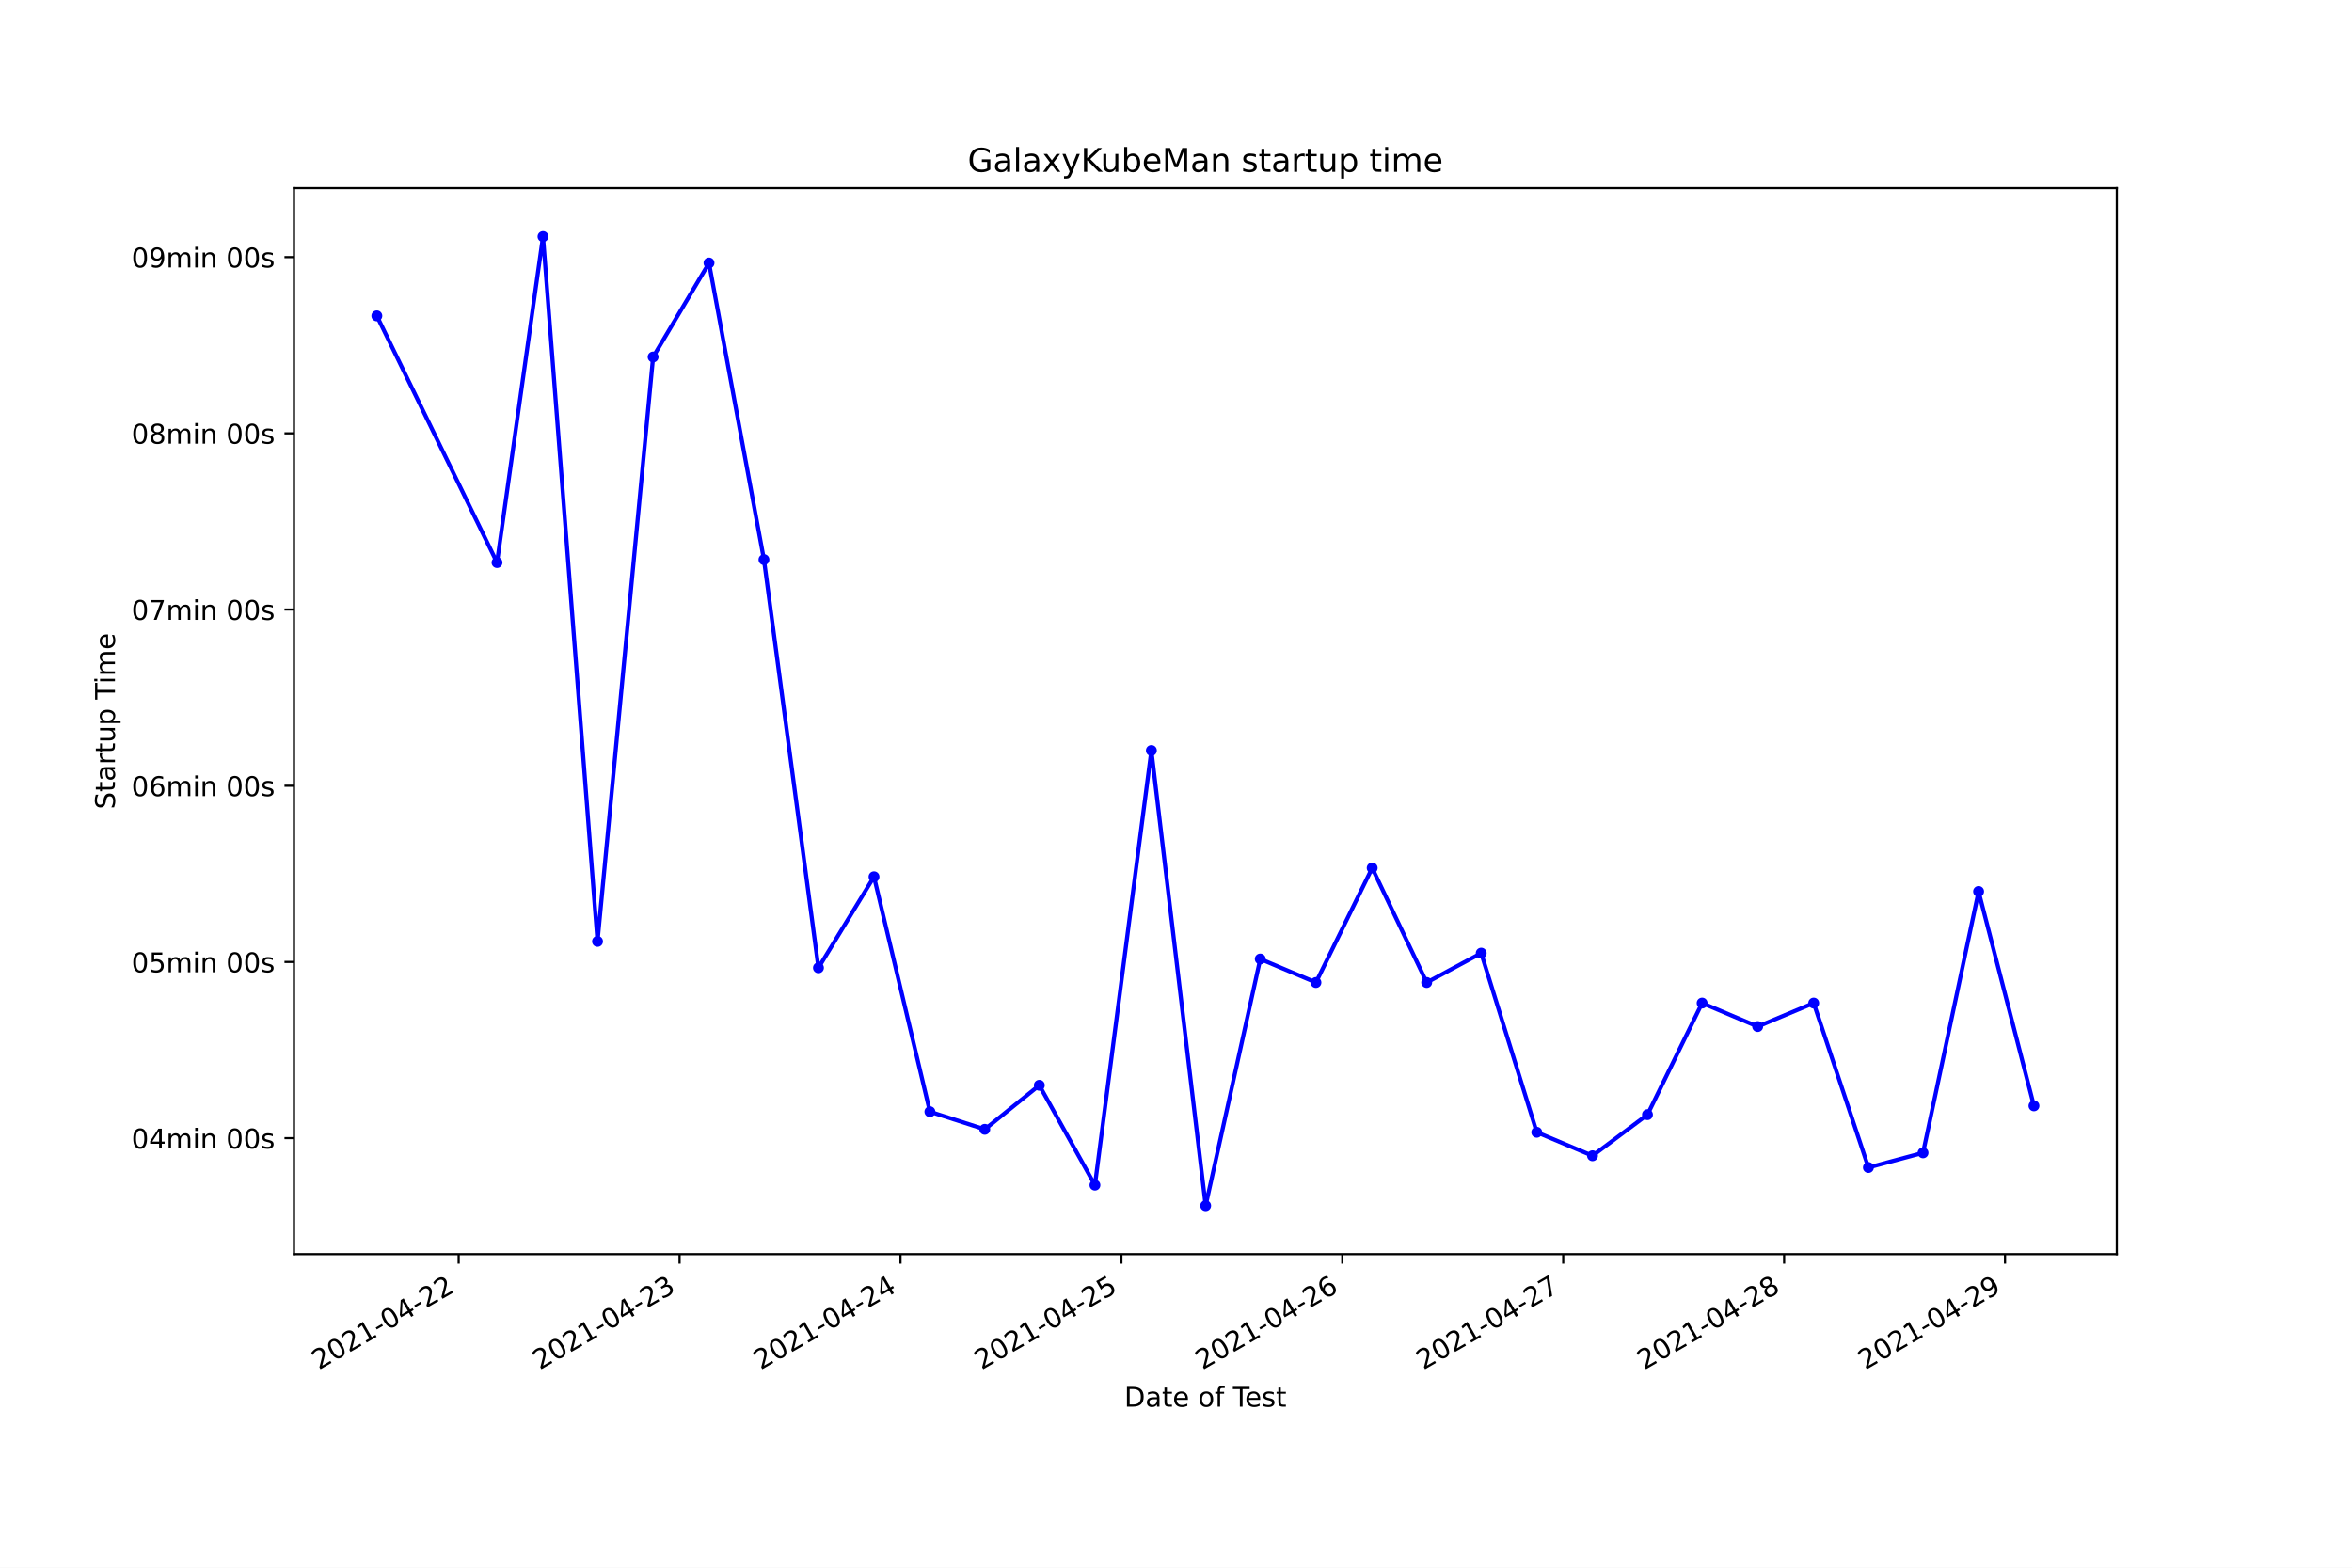
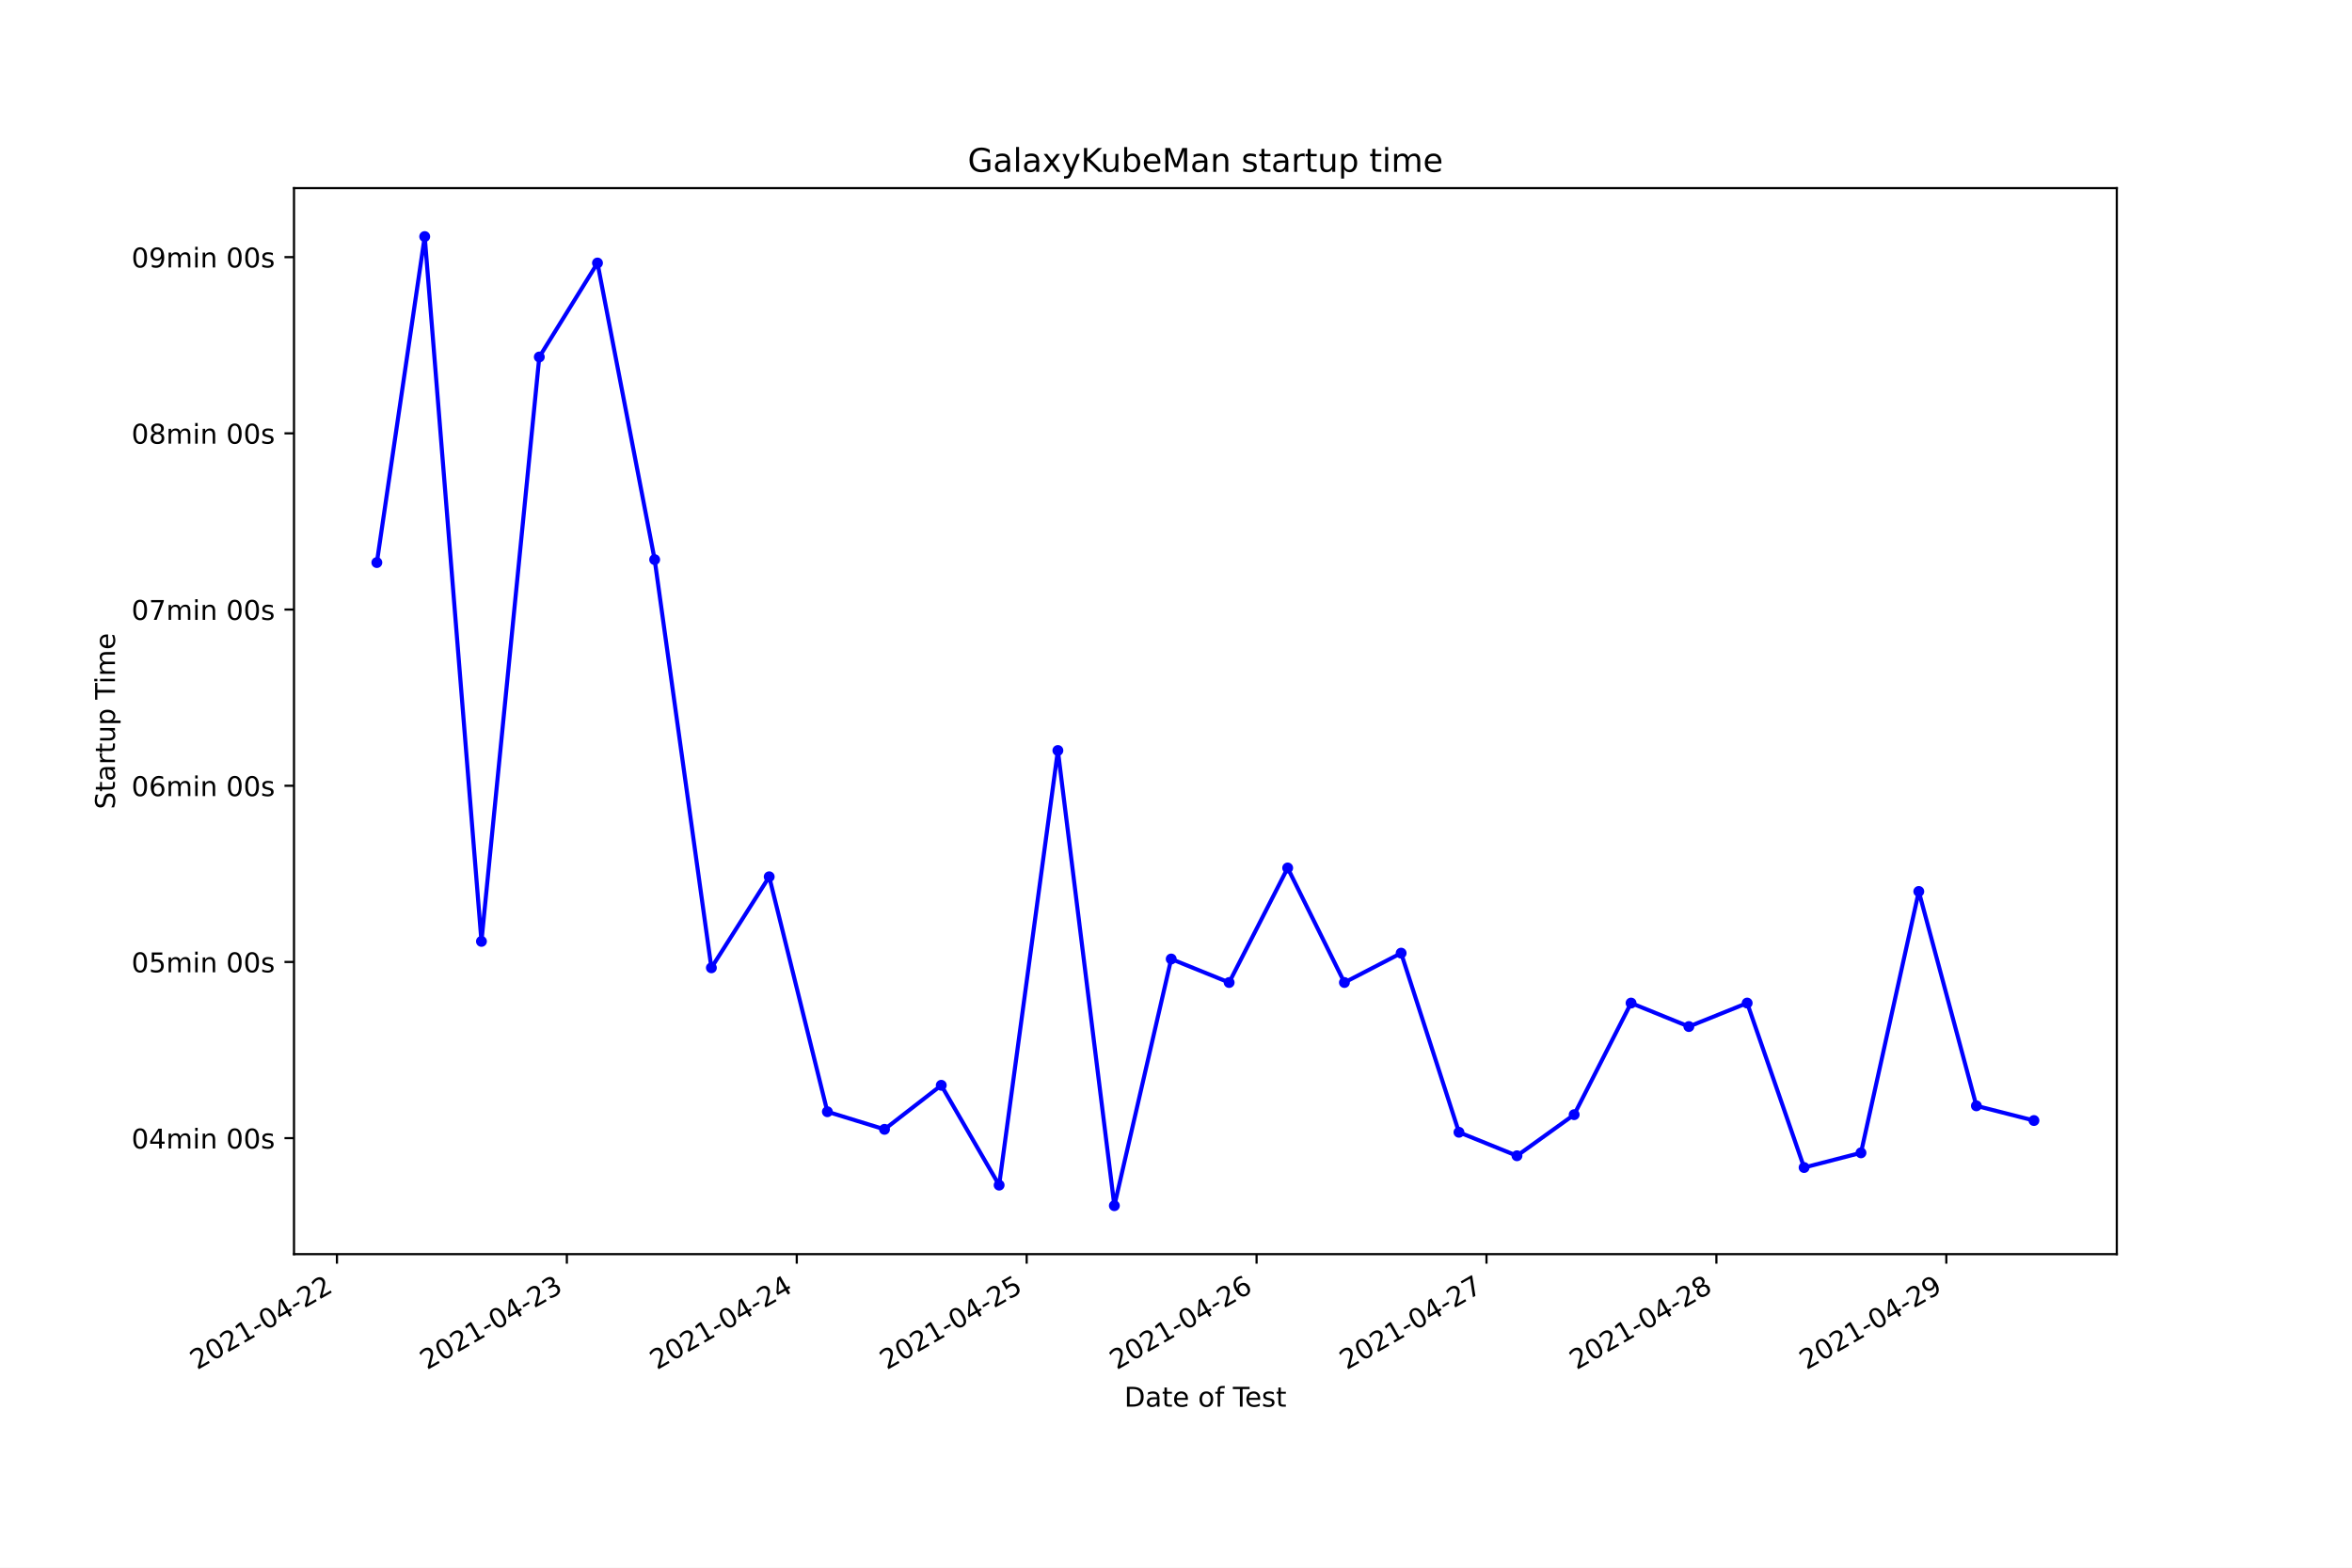
<svg xmlns="http://www.w3.org/2000/svg" xmlns:xlink="http://www.w3.org/1999/xlink" height="576pt" version="1.1" viewBox="0 0 864 576" width="864pt">
  <defs>
    <style type="text/css">*{stroke-linecap:butt;stroke-linejoin:round;}</style>
  </defs>
  <g id="figure_1">
    <g id="patch_1">
      <path d="M 0 576  L 864 576  L 864 0  L 0 0  z " style="fill:#ffffff;" />
    </g>
    <g id="axes_1">
      <g id="patch_2">
        <path d="M 108 460.8  L 777.6 460.8  L 777.6 69.12  L 108 69.12  z " style="fill:#ffffff;" />
      </g>
      <g id="matplotlib.axis_1">
        <g id="xtick_1">
          <g id="line2d_1">
            <defs>
-               <path d="M 0 0  L 0 3.5  " id="m64c1a54533" style="stroke:#000000;stroke-width:0.8;" />
+               <path d="M 0 0  L 0 3.5  " id="m3816612b6b" style="stroke:#000000;stroke-width:0.8;" />
            </defs>
            <g>
-               <use style="stroke:#000000;stroke-width:0.8;" x="168.491" xlink:href="#m64c1a54533" y="460.8" />
+               <use style="stroke:#000000;stroke-width:0.8;" x="123.776" xlink:href="#m3816612b6b" y="460.8" />
            </g>
          </g>
          <g id="text_1">
-             <g transform="translate(117.1216 503.4383)rotate(-30)scale(0.1 -0.1)">
+             <g transform="translate(72.4063 503.4383)rotate(-30)scale(0.1 -0.1)">
              <defs>
                <path d="M 1228 531  L 3431 531  L 3431 0  L 469 0  L 469 531  Q 828 903 1448 1529  Q 2069 2156 2228 2338  Q 2531 2678 2651 2914  Q 2772 3150 2772 3378  Q 2772 3750 2511 3984  Q 2250 4219 1831 4219  Q 1534 4219 1204 4116  Q 875 4013 500 3803  L 500 4441  Q 881 4594 1212 4672  Q 1544 4750 1819 4750  Q 2544 4750 2975 4387  Q 3406 4025 3406 3419  Q 3406 3131 3298 2873  Q 3191 2616 2906 2266  Q 2828 2175 2409 1742  Q 1991 1309 1228 531  z " id="DejaVuSans-32" transform="scale(0.015625)" />
                <path d="M 2034 4250  Q 1547 4250 1301 3770  Q 1056 3291 1056 2328  Q 1056 1369 1301 889  Q 1547 409 2034 409  Q 2525 409 2770 889  Q 3016 1369 3016 2328  Q 3016 3291 2770 3770  Q 2525 4250 2034 4250  z M 2034 4750  Q 2819 4750 3233 4129  Q 3647 3509 3647 2328  Q 3647 1150 3233 529  Q 2819 -91 2034 -91  Q 1250 -91 836 529  Q 422 1150 422 2328  Q 422 3509 836 4129  Q 1250 4750 2034 4750  z " id="DejaVuSans-30" transform="scale(0.015625)" />
                <path d="M 794 531  L 1825 531  L 1825 4091  L 703 3866  L 703 4441  L 1819 4666  L 2450 4666  L 2450 531  L 3481 531  L 3481 0  L 794 0  L 794 531  z " id="DejaVuSans-31" transform="scale(0.015625)" />
                <path d="M 313 2009  L 1997 2009  L 1997 1497  L 313 1497  L 313 2009  z " id="DejaVuSans-2d" transform="scale(0.015625)" />
                <path d="M 2419 4116  L 825 1625  L 2419 1625  L 2419 4116  z M 2253 4666  L 3047 4666  L 3047 1625  L 3713 1625  L 3713 1100  L 3047 1100  L 3047 0  L 2419 0  L 2419 1100  L 313 1100  L 313 1709  L 2253 4666  z " id="DejaVuSans-34" transform="scale(0.015625)" />
              </defs>
              <use xlink:href="#DejaVuSans-32" />
              <use x="63.623" xlink:href="#DejaVuSans-30" />
              <use x="127.246" xlink:href="#DejaVuSans-32" />
              <use x="190.869" xlink:href="#DejaVuSans-31" />
              <use x="254.492" xlink:href="#DejaVuSans-2d" />
              <use x="290.576" xlink:href="#DejaVuSans-30" />
              <use x="354.199" xlink:href="#DejaVuSans-34" />
              <use x="417.822" xlink:href="#DejaVuSans-2d" />
              <use x="453.906" xlink:href="#DejaVuSans-32" />
              <use x="517.529" xlink:href="#DejaVuSans-32" />
            </g>
          </g>
        </g>
        <g id="xtick_2">
          <g id="line2d_2">
            <g>
-               <use style="stroke:#000000;stroke-width:0.8;" x="249.641" xlink:href="#m64c1a54533" y="460.8" />
+               <use style="stroke:#000000;stroke-width:0.8;" x="208.232" xlink:href="#m3816612b6b" y="460.8" />
            </g>
          </g>
          <g id="text_2">
-             <g transform="translate(198.2719 503.4383)rotate(-30)scale(0.1 -0.1)">
+             <g transform="translate(156.8627 503.4383)rotate(-30)scale(0.1 -0.1)">
              <defs>
                <path d="M 2597 2516  Q 3050 2419 3304 2112  Q 3559 1806 3559 1356  Q 3559 666 3084 287  Q 2609 -91 1734 -91  Q 1441 -91 1130 -33  Q 819 25 488 141  L 488 750  Q 750 597 1062 519  Q 1375 441 1716 441  Q 2309 441 2620 675  Q 2931 909 2931 1356  Q 2931 1769 2642 2001  Q 2353 2234 1838 2234  L 1294 2234  L 1294 2753  L 1863 2753  Q 2328 2753 2575 2939  Q 2822 3125 2822 3475  Q 2822 3834 2567 4026  Q 2313 4219 1838 4219  Q 1578 4219 1281 4162  Q 984 4106 628 3988  L 628 4550  Q 988 4650 1302 4700  Q 1616 4750 1894 4750  Q 2613 4750 3031 4423  Q 3450 4097 3450 3541  Q 3450 3153 3228 2886  Q 3006 2619 2597 2516  z " id="DejaVuSans-33" transform="scale(0.015625)" />
              </defs>
              <use xlink:href="#DejaVuSans-32" />
              <use x="63.623" xlink:href="#DejaVuSans-30" />
              <use x="127.246" xlink:href="#DejaVuSans-32" />
              <use x="190.869" xlink:href="#DejaVuSans-31" />
              <use x="254.492" xlink:href="#DejaVuSans-2d" />
              <use x="290.576" xlink:href="#DejaVuSans-30" />
              <use x="354.199" xlink:href="#DejaVuSans-34" />
              <use x="417.822" xlink:href="#DejaVuSans-2d" />
              <use x="453.906" xlink:href="#DejaVuSans-32" />
              <use x="517.529" xlink:href="#DejaVuSans-33" />
            </g>
          </g>
        </g>
        <g id="xtick_3">
          <g id="line2d_3">
            <g>
-               <use style="stroke:#000000;stroke-width:0.8;" x="330.792" xlink:href="#m64c1a54533" y="460.8" />
+               <use style="stroke:#000000;stroke-width:0.8;" x="292.689" xlink:href="#m3816612b6b" y="460.8" />
            </g>
          </g>
          <g id="text_3">
-             <g transform="translate(279.4221 503.4383)rotate(-30)scale(0.1 -0.1)">
+             <g transform="translate(241.3191 503.4383)rotate(-30)scale(0.1 -0.1)">
              <use xlink:href="#DejaVuSans-32" />
              <use x="63.623" xlink:href="#DejaVuSans-30" />
              <use x="127.246" xlink:href="#DejaVuSans-32" />
              <use x="190.869" xlink:href="#DejaVuSans-31" />
              <use x="254.492" xlink:href="#DejaVuSans-2d" />
              <use x="290.576" xlink:href="#DejaVuSans-30" />
              <use x="354.199" xlink:href="#DejaVuSans-34" />
              <use x="417.822" xlink:href="#DejaVuSans-2d" />
              <use x="453.906" xlink:href="#DejaVuSans-32" />
              <use x="517.529" xlink:href="#DejaVuSans-34" />
            </g>
          </g>
        </g>
        <g id="xtick_4">
          <g id="line2d_4">
            <g>
-               <use style="stroke:#000000;stroke-width:0.8;" x="411.942" xlink:href="#m64c1a54533" y="460.8" />
+               <use style="stroke:#000000;stroke-width:0.8;" x="377.145" xlink:href="#m3816612b6b" y="460.8" />
            </g>
          </g>
          <g id="text_4">
-             <g transform="translate(360.5723 503.4383)rotate(-30)scale(0.1 -0.1)">
+             <g transform="translate(325.7755 503.4383)rotate(-30)scale(0.1 -0.1)">
              <defs>
                <path d="M 691 4666  L 3169 4666  L 3169 4134  L 1269 4134  L 1269 2991  Q 1406 3038 1543 3061  Q 1681 3084 1819 3084  Q 2600 3084 3056 2656  Q 3513 2228 3513 1497  Q 3513 744 3044 326  Q 2575 -91 1722 -91  Q 1428 -91 1123 -41  Q 819 9 494 109  L 494 744  Q 775 591 1075 516  Q 1375 441 1709 441  Q 2250 441 2565 725  Q 2881 1009 2881 1497  Q 2881 1984 2565 2268  Q 2250 2553 1709 2553  Q 1456 2553 1204 2497  Q 953 2441 691 2322  L 691 4666  z " id="DejaVuSans-35" transform="scale(0.015625)" />
              </defs>
              <use xlink:href="#DejaVuSans-32" />
              <use x="63.623" xlink:href="#DejaVuSans-30" />
              <use x="127.246" xlink:href="#DejaVuSans-32" />
              <use x="190.869" xlink:href="#DejaVuSans-31" />
              <use x="254.492" xlink:href="#DejaVuSans-2d" />
              <use x="290.576" xlink:href="#DejaVuSans-30" />
              <use x="354.199" xlink:href="#DejaVuSans-34" />
              <use x="417.822" xlink:href="#DejaVuSans-2d" />
              <use x="453.906" xlink:href="#DejaVuSans-32" />
              <use x="517.529" xlink:href="#DejaVuSans-35" />
            </g>
          </g>
        </g>
        <g id="xtick_5">
          <g id="line2d_5">
            <g>
-               <use style="stroke:#000000;stroke-width:0.8;" x="493.092" xlink:href="#m64c1a54533" y="460.8" />
+               <use style="stroke:#000000;stroke-width:0.8;" x="461.601" xlink:href="#m3816612b6b" y="460.8" />
            </g>
          </g>
          <g id="text_5">
-             <g transform="translate(441.7226 503.4383)rotate(-30)scale(0.1 -0.1)">
+             <g transform="translate(410.2319 503.4383)rotate(-30)scale(0.1 -0.1)">
              <defs>
                <path d="M 2113 2584  Q 1688 2584 1439 2293  Q 1191 2003 1191 1497  Q 1191 994 1439 701  Q 1688 409 2113 409  Q 2538 409 2786 701  Q 3034 994 3034 1497  Q 3034 2003 2786 2293  Q 2538 2584 2113 2584  z M 3366 4563  L 3366 3988  Q 3128 4100 2886 4159  Q 2644 4219 2406 4219  Q 1781 4219 1451 3797  Q 1122 3375 1075 2522  Q 1259 2794 1537 2939  Q 1816 3084 2150 3084  Q 2853 3084 3261 2657  Q 3669 2231 3669 1497  Q 3669 778 3244 343  Q 2819 -91 2113 -91  Q 1303 -91 875 529  Q 447 1150 447 2328  Q 447 3434 972 4092  Q 1497 4750 2381 4750  Q 2619 4750 2861 4703  Q 3103 4656 3366 4563  z " id="DejaVuSans-36" transform="scale(0.015625)" />
              </defs>
              <use xlink:href="#DejaVuSans-32" />
              <use x="63.623" xlink:href="#DejaVuSans-30" />
              <use x="127.246" xlink:href="#DejaVuSans-32" />
              <use x="190.869" xlink:href="#DejaVuSans-31" />
              <use x="254.492" xlink:href="#DejaVuSans-2d" />
              <use x="290.576" xlink:href="#DejaVuSans-30" />
              <use x="354.199" xlink:href="#DejaVuSans-34" />
              <use x="417.822" xlink:href="#DejaVuSans-2d" />
              <use x="453.906" xlink:href="#DejaVuSans-32" />
              <use x="517.529" xlink:href="#DejaVuSans-36" />
            </g>
          </g>
        </g>
        <g id="xtick_6">
          <g id="line2d_6">
            <g>
-               <use style="stroke:#000000;stroke-width:0.8;" x="574.242" xlink:href="#m64c1a54533" y="460.8" />
+               <use style="stroke:#000000;stroke-width:0.8;" x="546.058" xlink:href="#m3816612b6b" y="460.8" />
            </g>
          </g>
          <g id="text_6">
-             <g transform="translate(522.8728 503.4383)rotate(-30)scale(0.1 -0.1)">
+             <g transform="translate(494.6883 503.4383)rotate(-30)scale(0.1 -0.1)">
              <defs>
                <path d="M 525 4666  L 3525 4666  L 3525 4397  L 1831 0  L 1172 0  L 2766 4134  L 525 4134  L 525 4666  z " id="DejaVuSans-37" transform="scale(0.015625)" />
              </defs>
              <use xlink:href="#DejaVuSans-32" />
              <use x="63.623" xlink:href="#DejaVuSans-30" />
              <use x="127.246" xlink:href="#DejaVuSans-32" />
              <use x="190.869" xlink:href="#DejaVuSans-31" />
              <use x="254.492" xlink:href="#DejaVuSans-2d" />
              <use x="290.576" xlink:href="#DejaVuSans-30" />
              <use x="354.199" xlink:href="#DejaVuSans-34" />
              <use x="417.822" xlink:href="#DejaVuSans-2d" />
              <use x="453.906" xlink:href="#DejaVuSans-32" />
              <use x="517.529" xlink:href="#DejaVuSans-37" />
            </g>
          </g>
        </g>
        <g id="xtick_7">
          <g id="line2d_7">
            <g>
-               <use style="stroke:#000000;stroke-width:0.8;" x="655.392" xlink:href="#m64c1a54533" y="460.8" />
+               <use style="stroke:#000000;stroke-width:0.8;" x="630.514" xlink:href="#m3816612b6b" y="460.8" />
            </g>
          </g>
          <g id="text_7">
-             <g transform="translate(604.023 503.4383)rotate(-30)scale(0.1 -0.1)">
+             <g transform="translate(579.1447 503.4383)rotate(-30)scale(0.1 -0.1)">
              <defs>
                <path d="M 2034 2216  Q 1584 2216 1326 1975  Q 1069 1734 1069 1313  Q 1069 891 1326 650  Q 1584 409 2034 409  Q 2484 409 2743 651  Q 3003 894 3003 1313  Q 3003 1734 2745 1975  Q 2488 2216 2034 2216  z M 1403 2484  Q 997 2584 770 2862  Q 544 3141 544 3541  Q 544 4100 942 4425  Q 1341 4750 2034 4750  Q 2731 4750 3128 4425  Q 3525 4100 3525 3541  Q 3525 3141 3298 2862  Q 3072 2584 2669 2484  Q 3125 2378 3379 2068  Q 3634 1759 3634 1313  Q 3634 634 3220 271  Q 2806 -91 2034 -91  Q 1263 -91 848 271  Q 434 634 434 1313  Q 434 1759 690 2068  Q 947 2378 1403 2484  z M 1172 3481  Q 1172 3119 1398 2916  Q 1625 2713 2034 2713  Q 2441 2713 2670 2916  Q 2900 3119 2900 3481  Q 2900 3844 2670 4047  Q 2441 4250 2034 4250  Q 1625 4250 1398 4047  Q 1172 3844 1172 3481  z " id="DejaVuSans-38" transform="scale(0.015625)" />
              </defs>
              <use xlink:href="#DejaVuSans-32" />
              <use x="63.623" xlink:href="#DejaVuSans-30" />
              <use x="127.246" xlink:href="#DejaVuSans-32" />
              <use x="190.869" xlink:href="#DejaVuSans-31" />
              <use x="254.492" xlink:href="#DejaVuSans-2d" />
              <use x="290.576" xlink:href="#DejaVuSans-30" />
              <use x="354.199" xlink:href="#DejaVuSans-34" />
              <use x="417.822" xlink:href="#DejaVuSans-2d" />
              <use x="453.906" xlink:href="#DejaVuSans-32" />
              <use x="517.529" xlink:href="#DejaVuSans-38" />
            </g>
          </g>
        </g>
        <g id="xtick_8">
          <g id="line2d_8">
            <g>
-               <use style="stroke:#000000;stroke-width:0.8;" x="736.543" xlink:href="#m64c1a54533" y="460.8" />
+               <use style="stroke:#000000;stroke-width:0.8;" x="714.971" xlink:href="#m3816612b6b" y="460.8" />
            </g>
          </g>
          <g id="text_8">
-             <g transform="translate(685.1733 503.4383)rotate(-30)scale(0.1 -0.1)">
+             <g transform="translate(663.601 503.4383)rotate(-30)scale(0.1 -0.1)">
              <defs>
                <path d="M 703 97  L 703 672  Q 941 559 1184 500  Q 1428 441 1663 441  Q 2288 441 2617 861  Q 2947 1281 2994 2138  Q 2813 1869 2534 1725  Q 2256 1581 1919 1581  Q 1219 1581 811 2004  Q 403 2428 403 3163  Q 403 3881 828 4315  Q 1253 4750 1959 4750  Q 2769 4750 3195 4129  Q 3622 3509 3622 2328  Q 3622 1225 3098 567  Q 2575 -91 1691 -91  Q 1453 -91 1209 -44  Q 966 3 703 97  z M 1959 2075  Q 2384 2075 2632 2365  Q 2881 2656 2881 3163  Q 2881 3666 2632 3958  Q 2384 4250 1959 4250  Q 1534 4250 1286 3958  Q 1038 3666 1038 3163  Q 1038 2656 1286 2365  Q 1534 2075 1959 2075  z " id="DejaVuSans-39" transform="scale(0.015625)" />
              </defs>
              <use xlink:href="#DejaVuSans-32" />
              <use x="63.623" xlink:href="#DejaVuSans-30" />
              <use x="127.246" xlink:href="#DejaVuSans-32" />
              <use x="190.869" xlink:href="#DejaVuSans-31" />
              <use x="254.492" xlink:href="#DejaVuSans-2d" />
              <use x="290.576" xlink:href="#DejaVuSans-30" />
              <use x="354.199" xlink:href="#DejaVuSans-34" />
              <use x="417.822" xlink:href="#DejaVuSans-2d" />
              <use x="453.906" xlink:href="#DejaVuSans-32" />
              <use x="517.529" xlink:href="#DejaVuSans-39" />
            </g>
          </g>
        </g>
        <g id="text_9">
          <g transform="translate(413.0063 516.8378)scale(0.1 -0.1)">
            <defs>
              <path d="M 1259 4147  L 1259 519  L 2022 519  Q 2988 519 3436 956  Q 3884 1394 3884 2338  Q 3884 3275 3436 3711  Q 2988 4147 2022 4147  L 1259 4147  z M 628 4666  L 1925 4666  Q 3281 4666 3915 4102  Q 4550 3538 4550 2338  Q 4550 1131 3912 565  Q 3275 0 1925 0  L 628 0  L 628 4666  z " id="DejaVuSans-44" transform="scale(0.015625)" />
              <path d="M 2194 1759  Q 1497 1759 1228 1600  Q 959 1441 959 1056  Q 959 750 1161 570  Q 1363 391 1709 391  Q 2188 391 2477 730  Q 2766 1069 2766 1631  L 2766 1759  L 2194 1759  z M 3341 1997  L 3341 0  L 2766 0  L 2766 531  Q 2569 213 2275 61  Q 1981 -91 1556 -91  Q 1019 -91 701 211  Q 384 513 384 1019  Q 384 1609 779 1909  Q 1175 2209 1959 2209  L 2766 2209  L 2766 2266  Q 2766 2663 2505 2880  Q 2244 3097 1772 3097  Q 1472 3097 1187 3025  Q 903 2953 641 2809  L 641 3341  Q 956 3463 1253 3523  Q 1550 3584 1831 3584  Q 2591 3584 2966 3190  Q 3341 2797 3341 1997  z " id="DejaVuSans-61" transform="scale(0.015625)" />
              <path d="M 1172 4494  L 1172 3500  L 2356 3500  L 2356 3053  L 1172 3053  L 1172 1153  Q 1172 725 1289 603  Q 1406 481 1766 481  L 2356 481  L 2356 0  L 1766 0  Q 1100 0 847 248  Q 594 497 594 1153  L 594 3053  L 172 3053  L 172 3500  L 594 3500  L 594 4494  L 1172 4494  z " id="DejaVuSans-74" transform="scale(0.015625)" />
              <path d="M 3597 1894  L 3597 1613  L 953 1613  Q 991 1019 1311 708  Q 1631 397 2203 397  Q 2534 397 2845 478  Q 3156 559 3463 722  L 3463 178  Q 3153 47 2828 -22  Q 2503 -91 2169 -91  Q 1331 -91 842 396  Q 353 884 353 1716  Q 353 2575 817 3079  Q 1281 3584 2069 3584  Q 2775 3584 3186 3129  Q 3597 2675 3597 1894  z M 3022 2063  Q 3016 2534 2758 2815  Q 2500 3097 2075 3097  Q 1594 3097 1305 2825  Q 1016 2553 972 2059  L 3022 2063  z " id="DejaVuSans-65" transform="scale(0.015625)" />
              <path id="DejaVuSans-20" transform="scale(0.015625)" />
              <path d="M 1959 3097  Q 1497 3097 1228 2736  Q 959 2375 959 1747  Q 959 1119 1226 758  Q 1494 397 1959 397  Q 2419 397 2687 759  Q 2956 1122 2956 1747  Q 2956 2369 2687 2733  Q 2419 3097 1959 3097  z M 1959 3584  Q 2709 3584 3137 3096  Q 3566 2609 3566 1747  Q 3566 888 3137 398  Q 2709 -91 1959 -91  Q 1206 -91 779 398  Q 353 888 353 1747  Q 353 2609 779 3096  Q 1206 3584 1959 3584  z " id="DejaVuSans-6f" transform="scale(0.015625)" />
              <path d="M 2375 4863  L 2375 4384  L 1825 4384  Q 1516 4384 1395 4259  Q 1275 4134 1275 3809  L 1275 3500  L 2222 3500  L 2222 3053  L 1275 3053  L 1275 0  L 697 0  L 697 3053  L 147 3053  L 147 3500  L 697 3500  L 697 3744  Q 697 4328 969 4595  Q 1241 4863 1831 4863  L 2375 4863  z " id="DejaVuSans-66" transform="scale(0.015625)" />
              <path d="M -19 4666  L 3928 4666  L 3928 4134  L 2272 4134  L 2272 0  L 1638 0  L 1638 4134  L -19 4134  L -19 4666  z " id="DejaVuSans-54" transform="scale(0.015625)" />
              <path d="M 2834 3397  L 2834 2853  Q 2591 2978 2328 3040  Q 2066 3103 1784 3103  Q 1356 3103 1142 2972  Q 928 2841 928 2578  Q 928 2378 1081 2264  Q 1234 2150 1697 2047  L 1894 2003  Q 2506 1872 2764 1633  Q 3022 1394 3022 966  Q 3022 478 2636 193  Q 2250 -91 1575 -91  Q 1294 -91 989 -36  Q 684 19 347 128  L 347 722  Q 666 556 975 473  Q 1284 391 1588 391  Q 1994 391 2212 530  Q 2431 669 2431 922  Q 2431 1156 2273 1281  Q 2116 1406 1581 1522  L 1381 1569  Q 847 1681 609 1914  Q 372 2147 372 2553  Q 372 3047 722 3315  Q 1072 3584 1716 3584  Q 2034 3584 2315 3537  Q 2597 3491 2834 3397  z " id="DejaVuSans-73" transform="scale(0.015625)" />
            </defs>
            <use xlink:href="#DejaVuSans-44" />
            <use x="77.002" xlink:href="#DejaVuSans-61" />
            <use x="138.281" xlink:href="#DejaVuSans-74" />
            <use x="177.49" xlink:href="#DejaVuSans-65" />
            <use x="239.014" xlink:href="#DejaVuSans-20" />
            <use x="270.801" xlink:href="#DejaVuSans-6f" />
            <use x="331.982" xlink:href="#DejaVuSans-66" />
            <use x="367.188" xlink:href="#DejaVuSans-20" />
            <use x="398.975" xlink:href="#DejaVuSans-54" />
            <use x="443.059" xlink:href="#DejaVuSans-65" />
            <use x="504.582" xlink:href="#DejaVuSans-73" />
            <use x="556.682" xlink:href="#DejaVuSans-74" />
          </g>
        </g>
      </g>
      <g id="matplotlib.axis_2">
        <g id="ytick_1">
          <g id="line2d_9">
            <defs>
-               <path d="M 0 0  L -3.5 0  " id="m67a4d2bc83" style="stroke:#000000;stroke-width:0.8;" />
+               <path d="M 0 0  L -3.5 0  " id="m06bc977457" style="stroke:#000000;stroke-width:0.8;" />
            </defs>
            <g>
-               <use style="stroke:#000000;stroke-width:0.8;" x="108" xlink:href="#m67a4d2bc83" y="418.179" />
+               <use style="stroke:#000000;stroke-width:0.8;" x="108" xlink:href="#m06bc977457" y="418.179" />
            </g>
          </g>
          <g id="text_10">
            <g transform="translate(48.30625 421.9784)scale(0.1 -0.1)">
              <defs>
                <path d="M 3328 2828  Q 3544 3216 3844 3400  Q 4144 3584 4550 3584  Q 5097 3584 5394 3201  Q 5691 2819 5691 2113  L 5691 0  L 5113 0  L 5113 2094  Q 5113 2597 4934 2840  Q 4756 3084 4391 3084  Q 3944 3084 3684 2787  Q 3425 2491 3425 1978  L 3425 0  L 2847 0  L 2847 2094  Q 2847 2600 2669 2842  Q 2491 3084 2119 3084  Q 1678 3084 1418 2786  Q 1159 2488 1159 1978  L 1159 0  L 581 0  L 581 3500  L 1159 3500  L 1159 2956  Q 1356 3278 1631 3431  Q 1906 3584 2284 3584  Q 2666 3584 2933 3390  Q 3200 3197 3328 2828  z " id="DejaVuSans-6d" transform="scale(0.015625)" />
                <path d="M 603 3500  L 1178 3500  L 1178 0  L 603 0  L 603 3500  z M 603 4863  L 1178 4863  L 1178 4134  L 603 4134  L 603 4863  z " id="DejaVuSans-69" transform="scale(0.015625)" />
                <path d="M 3513 2113  L 3513 0  L 2938 0  L 2938 2094  Q 2938 2591 2744 2837  Q 2550 3084 2163 3084  Q 1697 3084 1428 2787  Q 1159 2491 1159 1978  L 1159 0  L 581 0  L 581 3500  L 1159 3500  L 1159 2956  Q 1366 3272 1645 3428  Q 1925 3584 2291 3584  Q 2894 3584 3203 3211  Q 3513 2838 3513 2113  z " id="DejaVuSans-6e" transform="scale(0.015625)" />
              </defs>
              <use xlink:href="#DejaVuSans-30" />
              <use x="63.623" xlink:href="#DejaVuSans-34" />
              <use x="127.246" xlink:href="#DejaVuSans-6d" />
              <use x="224.658" xlink:href="#DejaVuSans-69" />
              <use x="252.441" xlink:href="#DejaVuSans-6e" />
              <use x="315.82" xlink:href="#DejaVuSans-20" />
              <use x="347.607" xlink:href="#DejaVuSans-30" />
              <use x="411.23" xlink:href="#DejaVuSans-30" />
              <use x="474.854" xlink:href="#DejaVuSans-73" />
            </g>
          </g>
        </g>
        <g id="ytick_2">
          <g id="line2d_10">
            <g>
-               <use style="stroke:#000000;stroke-width:0.8;" x="108" xlink:href="#m67a4d2bc83" y="353.439" />
+               <use style="stroke:#000000;stroke-width:0.8;" x="108" xlink:href="#m06bc977457" y="353.439" />
            </g>
          </g>
          <g id="text_11">
            <g transform="translate(48.30625 357.2379)scale(0.1 -0.1)">
              <use xlink:href="#DejaVuSans-30" />
              <use x="63.623" xlink:href="#DejaVuSans-35" />
              <use x="127.246" xlink:href="#DejaVuSans-6d" />
              <use x="224.658" xlink:href="#DejaVuSans-69" />
              <use x="252.441" xlink:href="#DejaVuSans-6e" />
              <use x="315.82" xlink:href="#DejaVuSans-20" />
              <use x="347.607" xlink:href="#DejaVuSans-30" />
              <use x="411.23" xlink:href="#DejaVuSans-30" />
              <use x="474.854" xlink:href="#DejaVuSans-73" />
            </g>
          </g>
        </g>
        <g id="ytick_3">
          <g id="line2d_11">
            <g>
-               <use style="stroke:#000000;stroke-width:0.8;" x="108" xlink:href="#m67a4d2bc83" y="288.698" />
+               <use style="stroke:#000000;stroke-width:0.8;" x="108" xlink:href="#m06bc977457" y="288.698" />
            </g>
          </g>
          <g id="text_12">
            <g transform="translate(48.30625 292.4974)scale(0.1 -0.1)">
              <use xlink:href="#DejaVuSans-30" />
              <use x="63.623" xlink:href="#DejaVuSans-36" />
              <use x="127.246" xlink:href="#DejaVuSans-6d" />
              <use x="224.658" xlink:href="#DejaVuSans-69" />
              <use x="252.441" xlink:href="#DejaVuSans-6e" />
              <use x="315.82" xlink:href="#DejaVuSans-20" />
              <use x="347.607" xlink:href="#DejaVuSans-30" />
              <use x="411.23" xlink:href="#DejaVuSans-30" />
              <use x="474.854" xlink:href="#DejaVuSans-73" />
            </g>
          </g>
        </g>
        <g id="ytick_4">
          <g id="line2d_12">
            <g>
-               <use style="stroke:#000000;stroke-width:0.8;" x="108" xlink:href="#m67a4d2bc83" y="223.958" />
+               <use style="stroke:#000000;stroke-width:0.8;" x="108" xlink:href="#m06bc977457" y="223.958" />
            </g>
          </g>
          <g id="text_13">
            <g transform="translate(48.30625 227.7569)scale(0.1 -0.1)">
              <use xlink:href="#DejaVuSans-30" />
              <use x="63.623" xlink:href="#DejaVuSans-37" />
              <use x="127.246" xlink:href="#DejaVuSans-6d" />
              <use x="224.658" xlink:href="#DejaVuSans-69" />
              <use x="252.441" xlink:href="#DejaVuSans-6e" />
              <use x="315.82" xlink:href="#DejaVuSans-20" />
              <use x="347.607" xlink:href="#DejaVuSans-30" />
              <use x="411.23" xlink:href="#DejaVuSans-30" />
              <use x="474.854" xlink:href="#DejaVuSans-73" />
            </g>
          </g>
        </g>
        <g id="ytick_5">
          <g id="line2d_13">
            <g>
-               <use style="stroke:#000000;stroke-width:0.8;" x="108" xlink:href="#m67a4d2bc83" y="159.217" />
+               <use style="stroke:#000000;stroke-width:0.8;" x="108" xlink:href="#m06bc977457" y="159.217" />
            </g>
          </g>
          <g id="text_14">
            <g transform="translate(48.30625 163.0164)scale(0.1 -0.1)">
              <use xlink:href="#DejaVuSans-30" />
              <use x="63.623" xlink:href="#DejaVuSans-38" />
              <use x="127.246" xlink:href="#DejaVuSans-6d" />
              <use x="224.658" xlink:href="#DejaVuSans-69" />
              <use x="252.441" xlink:href="#DejaVuSans-6e" />
              <use x="315.82" xlink:href="#DejaVuSans-20" />
              <use x="347.607" xlink:href="#DejaVuSans-30" />
              <use x="411.23" xlink:href="#DejaVuSans-30" />
              <use x="474.854" xlink:href="#DejaVuSans-73" />
            </g>
          </g>
        </g>
        <g id="ytick_6">
          <g id="line2d_14">
            <g>
-               <use style="stroke:#000000;stroke-width:0.8;" x="108" xlink:href="#m67a4d2bc83" y="94.477" />
+               <use style="stroke:#000000;stroke-width:0.8;" x="108" xlink:href="#m06bc977457" y="94.477" />
            </g>
          </g>
          <g id="text_15">
            <g transform="translate(48.30625 98.27591)scale(0.1 -0.1)">
              <use xlink:href="#DejaVuSans-30" />
              <use x="63.623" xlink:href="#DejaVuSans-39" />
              <use x="127.246" xlink:href="#DejaVuSans-6d" />
              <use x="224.658" xlink:href="#DejaVuSans-69" />
              <use x="252.441" xlink:href="#DejaVuSans-6e" />
              <use x="315.82" xlink:href="#DejaVuSans-20" />
              <use x="347.607" xlink:href="#DejaVuSans-30" />
              <use x="411.23" xlink:href="#DejaVuSans-30" />
              <use x="474.854" xlink:href="#DejaVuSans-73" />
            </g>
          </g>
        </g>
        <g id="text_16">
          <g transform="translate(42.22656 297.3397)rotate(-90)scale(0.1 -0.1)">
            <defs>
              <path d="M 3425 4513  L 3425 3897  Q 3066 4069 2747 4153  Q 2428 4238 2131 4238  Q 1616 4238 1336 4038  Q 1056 3838 1056 3469  Q 1056 3159 1242 3001  Q 1428 2844 1947 2747  L 2328 2669  Q 3034 2534 3370 2195  Q 3706 1856 3706 1288  Q 3706 609 3251 259  Q 2797 -91 1919 -91  Q 1588 -91 1214 -16  Q 841 59 441 206  L 441 856  Q 825 641 1194 531  Q 1563 422 1919 422  Q 2459 422 2753 634  Q 3047 847 3047 1241  Q 3047 1584 2836 1778  Q 2625 1972 2144 2069  L 1759 2144  Q 1053 2284 737 2584  Q 422 2884 422 3419  Q 422 4038 858 4394  Q 1294 4750 2059 4750  Q 2388 4750 2728 4690  Q 3069 4631 3425 4513  z " id="DejaVuSans-53" transform="scale(0.015625)" />
              <path d="M 2631 2963  Q 2534 3019 2420 3045  Q 2306 3072 2169 3072  Q 1681 3072 1420 2755  Q 1159 2438 1159 1844  L 1159 0  L 581 0  L 581 3500  L 1159 3500  L 1159 2956  Q 1341 3275 1631 3429  Q 1922 3584 2338 3584  Q 2397 3584 2469 3576  Q 2541 3569 2628 3553  L 2631 2963  z " id="DejaVuSans-72" transform="scale(0.015625)" />
              <path d="M 544 1381  L 544 3500  L 1119 3500  L 1119 1403  Q 1119 906 1312 657  Q 1506 409 1894 409  Q 2359 409 2629 706  Q 2900 1003 2900 1516  L 2900 3500  L 3475 3500  L 3475 0  L 2900 0  L 2900 538  Q 2691 219 2414 64  Q 2138 -91 1772 -91  Q 1169 -91 856 284  Q 544 659 544 1381  z M 1991 3584  L 1991 3584  z " id="DejaVuSans-75" transform="scale(0.015625)" />
              <path d="M 1159 525  L 1159 -1331  L 581 -1331  L 581 3500  L 1159 3500  L 1159 2969  Q 1341 3281 1617 3432  Q 1894 3584 2278 3584  Q 2916 3584 3314 3078  Q 3713 2572 3713 1747  Q 3713 922 3314 415  Q 2916 -91 2278 -91  Q 1894 -91 1617 61  Q 1341 213 1159 525  z M 3116 1747  Q 3116 2381 2855 2742  Q 2594 3103 2138 3103  Q 1681 3103 1420 2742  Q 1159 2381 1159 1747  Q 1159 1113 1420 752  Q 1681 391 2138 391  Q 2594 391 2855 752  Q 3116 1113 3116 1747  z " id="DejaVuSans-70" transform="scale(0.015625)" />
            </defs>
            <use xlink:href="#DejaVuSans-53" />
            <use x="63.477" xlink:href="#DejaVuSans-74" />
            <use x="102.686" xlink:href="#DejaVuSans-61" />
            <use x="163.965" xlink:href="#DejaVuSans-72" />
            <use x="205.078" xlink:href="#DejaVuSans-74" />
            <use x="244.287" xlink:href="#DejaVuSans-75" />
            <use x="307.666" xlink:href="#DejaVuSans-70" />
            <use x="371.143" xlink:href="#DejaVuSans-20" />
            <use x="402.93" xlink:href="#DejaVuSans-54" />
            <use x="460.889" xlink:href="#DejaVuSans-69" />
            <use x="488.672" xlink:href="#DejaVuSans-6d" />
            <use x="586.084" xlink:href="#DejaVuSans-65" />
          </g>
        </g>
      </g>
      <g id="line2d_15">
-         <path clip-path="url(#p64a49983ed)" d="M 747.164 406.31  L 726.83 327.542  L 706.423 423.574  L 686.351 428.969  L 666.253 368.545  L 645.676 377.177  L 625.271 368.545  L 605.19 409.547  L 585 424.653  L 564.528 416.021  L 544.116 350.202  L 524.098 360.992  L 504.066 318.91  L 483.407 360.992  L 462.956 352.36  L 442.893 442.996  L 422.956 275.75  L 402.223 435.443  L 381.796 398.757  L 361.76 414.942  L 341.598 408.468  L 321.067 322.147  L 300.656 355.597  L 280.635 205.615  L 260.452 96.635  L 239.918 131.163  L 219.497 345.886  L 199.47 86.924  L 182.578 206.694  L 138.436 116.057  " style="fill:none;stroke:#0000ff;stroke-linecap:square;stroke-width:1.5;" />
+         <path clip-path="url(#p27a0d27920)" d="M 747.164 411.705  L 726.024 406.31  L 704.862 327.542  L 683.624 423.574  L 662.734 428.969  L 641.817 368.545  L 620.402 377.177  L 599.166 368.545  L 578.266 409.547  L 557.254 424.653  L 535.947 416.021  L 514.704 350.202  L 493.871 360.992  L 473.022 318.91  L 451.521 360.992  L 430.237 352.36  L 409.358 442.996  L 388.608 275.75  L 367.03 435.443  L 345.771 398.757  L 324.919 414.942  L 303.936 408.468  L 282.567 322.147  L 261.325 355.597  L 240.489 205.615  L 219.483 96.635  L 198.113 131.163  L 176.86 345.886  L 156.017 86.924  L 138.436 206.694  " style="fill:none;stroke:#0000ff;stroke-linecap:square;stroke-width:1.5;" />
        <defs>
-           <path d="M 0 1.5  C 0.398 1.5 0.779 1.342 1.061 1.061  C 1.342 0.779 1.5 0.398 1.5 0  C 1.5 -0.398 1.342 -0.779 1.061 -1.061  C 0.779 -1.342 0.398 -1.5 0 -1.5  C -0.398 -1.5 -0.779 -1.342 -1.061 -1.061  C -1.342 -0.779 -1.5 -0.398 -1.5 0  C -1.5 0.398 -1.342 0.779 -1.061 1.061  C -0.779 1.342 -0.398 1.5 0 1.5  z " id="mf8893949c1" style="stroke:#0000ff;" />
+           <path d="M 0 1.5  C 0.398 1.5 0.779 1.342 1.061 1.061  C 1.342 0.779 1.5 0.398 1.5 0  C 1.5 -0.398 1.342 -0.779 1.061 -1.061  C 0.779 -1.342 0.398 -1.5 0 -1.5  C -0.398 -1.5 -0.779 -1.342 -1.061 -1.061  C -1.342 -0.779 -1.5 -0.398 -1.5 0  C -1.5 0.398 -1.342 0.779 -1.061 1.061  C -0.779 1.342 -0.398 1.5 0 1.5  z " id="m5b87b2c495" style="stroke:#0000ff;" />
        </defs>
-         <g clip-path="url(#p64a49983ed)">
-           <use style="fill:#0000ff;stroke:#0000ff;" x="747.164" xlink:href="#mf8893949c1" y="406.31" />
-           <use style="fill:#0000ff;stroke:#0000ff;" x="726.83" xlink:href="#mf8893949c1" y="327.542" />
-           <use style="fill:#0000ff;stroke:#0000ff;" x="706.423" xlink:href="#mf8893949c1" y="423.574" />
-           <use style="fill:#0000ff;stroke:#0000ff;" x="686.351" xlink:href="#mf8893949c1" y="428.969" />
-           <use style="fill:#0000ff;stroke:#0000ff;" x="666.253" xlink:href="#mf8893949c1" y="368.545" />
-           <use style="fill:#0000ff;stroke:#0000ff;" x="645.676" xlink:href="#mf8893949c1" y="377.177" />
-           <use style="fill:#0000ff;stroke:#0000ff;" x="625.271" xlink:href="#mf8893949c1" y="368.545" />
-           <use style="fill:#0000ff;stroke:#0000ff;" x="605.19" xlink:href="#mf8893949c1" y="409.547" />
-           <use style="fill:#0000ff;stroke:#0000ff;" x="585" xlink:href="#mf8893949c1" y="424.653" />
-           <use style="fill:#0000ff;stroke:#0000ff;" x="564.528" xlink:href="#mf8893949c1" y="416.021" />
-           <use style="fill:#0000ff;stroke:#0000ff;" x="544.116" xlink:href="#mf8893949c1" y="350.202" />
-           <use style="fill:#0000ff;stroke:#0000ff;" x="524.098" xlink:href="#mf8893949c1" y="360.992" />
-           <use style="fill:#0000ff;stroke:#0000ff;" x="504.066" xlink:href="#mf8893949c1" y="318.91" />
-           <use style="fill:#0000ff;stroke:#0000ff;" x="483.407" xlink:href="#mf8893949c1" y="360.992" />
-           <use style="fill:#0000ff;stroke:#0000ff;" x="462.956" xlink:href="#mf8893949c1" y="352.36" />
-           <use style="fill:#0000ff;stroke:#0000ff;" x="442.893" xlink:href="#mf8893949c1" y="442.996" />
-           <use style="fill:#0000ff;stroke:#0000ff;" x="422.956" xlink:href="#mf8893949c1" y="275.75" />
-           <use style="fill:#0000ff;stroke:#0000ff;" x="402.223" xlink:href="#mf8893949c1" y="435.443" />
-           <use style="fill:#0000ff;stroke:#0000ff;" x="381.796" xlink:href="#mf8893949c1" y="398.757" />
-           <use style="fill:#0000ff;stroke:#0000ff;" x="361.76" xlink:href="#mf8893949c1" y="414.942" />
-           <use style="fill:#0000ff;stroke:#0000ff;" x="341.598" xlink:href="#mf8893949c1" y="408.468" />
-           <use style="fill:#0000ff;stroke:#0000ff;" x="321.067" xlink:href="#mf8893949c1" y="322.147" />
-           <use style="fill:#0000ff;stroke:#0000ff;" x="300.656" xlink:href="#mf8893949c1" y="355.597" />
-           <use style="fill:#0000ff;stroke:#0000ff;" x="280.635" xlink:href="#mf8893949c1" y="205.615" />
-           <use style="fill:#0000ff;stroke:#0000ff;" x="260.452" xlink:href="#mf8893949c1" y="96.635" />
-           <use style="fill:#0000ff;stroke:#0000ff;" x="239.918" xlink:href="#mf8893949c1" y="131.163" />
-           <use style="fill:#0000ff;stroke:#0000ff;" x="219.497" xlink:href="#mf8893949c1" y="345.886" />
-           <use style="fill:#0000ff;stroke:#0000ff;" x="199.47" xlink:href="#mf8893949c1" y="86.924" />
-           <use style="fill:#0000ff;stroke:#0000ff;" x="182.578" xlink:href="#mf8893949c1" y="206.694" />
-           <use style="fill:#0000ff;stroke:#0000ff;" x="138.436" xlink:href="#mf8893949c1" y="116.057" />
+         <g clip-path="url(#p27a0d27920)">
+           <use style="fill:#0000ff;stroke:#0000ff;" x="747.164" xlink:href="#m5b87b2c495" y="411.705" />
+           <use style="fill:#0000ff;stroke:#0000ff;" x="726.024" xlink:href="#m5b87b2c495" y="406.31" />
+           <use style="fill:#0000ff;stroke:#0000ff;" x="704.862" xlink:href="#m5b87b2c495" y="327.542" />
+           <use style="fill:#0000ff;stroke:#0000ff;" x="683.624" xlink:href="#m5b87b2c495" y="423.574" />
+           <use style="fill:#0000ff;stroke:#0000ff;" x="662.734" xlink:href="#m5b87b2c495" y="428.969" />
+           <use style="fill:#0000ff;stroke:#0000ff;" x="641.817" xlink:href="#m5b87b2c495" y="368.545" />
+           <use style="fill:#0000ff;stroke:#0000ff;" x="620.402" xlink:href="#m5b87b2c495" y="377.177" />
+           <use style="fill:#0000ff;stroke:#0000ff;" x="599.166" xlink:href="#m5b87b2c495" y="368.545" />
+           <use style="fill:#0000ff;stroke:#0000ff;" x="578.266" xlink:href="#m5b87b2c495" y="409.547" />
+           <use style="fill:#0000ff;stroke:#0000ff;" x="557.254" xlink:href="#m5b87b2c495" y="424.653" />
+           <use style="fill:#0000ff;stroke:#0000ff;" x="535.947" xlink:href="#m5b87b2c495" y="416.021" />
+           <use style="fill:#0000ff;stroke:#0000ff;" x="514.704" xlink:href="#m5b87b2c495" y="350.202" />
+           <use style="fill:#0000ff;stroke:#0000ff;" x="493.871" xlink:href="#m5b87b2c495" y="360.992" />
+           <use style="fill:#0000ff;stroke:#0000ff;" x="473.022" xlink:href="#m5b87b2c495" y="318.91" />
+           <use style="fill:#0000ff;stroke:#0000ff;" x="451.521" xlink:href="#m5b87b2c495" y="360.992" />
+           <use style="fill:#0000ff;stroke:#0000ff;" x="430.237" xlink:href="#m5b87b2c495" y="352.36" />
+           <use style="fill:#0000ff;stroke:#0000ff;" x="409.358" xlink:href="#m5b87b2c495" y="442.996" />
+           <use style="fill:#0000ff;stroke:#0000ff;" x="388.608" xlink:href="#m5b87b2c495" y="275.75" />
+           <use style="fill:#0000ff;stroke:#0000ff;" x="367.03" xlink:href="#m5b87b2c495" y="435.443" />
+           <use style="fill:#0000ff;stroke:#0000ff;" x="345.771" xlink:href="#m5b87b2c495" y="398.757" />
+           <use style="fill:#0000ff;stroke:#0000ff;" x="324.919" xlink:href="#m5b87b2c495" y="414.942" />
+           <use style="fill:#0000ff;stroke:#0000ff;" x="303.936" xlink:href="#m5b87b2c495" y="408.468" />
+           <use style="fill:#0000ff;stroke:#0000ff;" x="282.567" xlink:href="#m5b87b2c495" y="322.147" />
+           <use style="fill:#0000ff;stroke:#0000ff;" x="261.325" xlink:href="#m5b87b2c495" y="355.597" />
+           <use style="fill:#0000ff;stroke:#0000ff;" x="240.489" xlink:href="#m5b87b2c495" y="205.615" />
+           <use style="fill:#0000ff;stroke:#0000ff;" x="219.483" xlink:href="#m5b87b2c495" y="96.635" />
+           <use style="fill:#0000ff;stroke:#0000ff;" x="198.113" xlink:href="#m5b87b2c495" y="131.163" />
+           <use style="fill:#0000ff;stroke:#0000ff;" x="176.86" xlink:href="#m5b87b2c495" y="345.886" />
+           <use style="fill:#0000ff;stroke:#0000ff;" x="156.017" xlink:href="#m5b87b2c495" y="86.924" />
+           <use style="fill:#0000ff;stroke:#0000ff;" x="138.436" xlink:href="#m5b87b2c495" y="206.694" />
        </g>
      </g>
      <g id="patch_3">
        <path d="M 108 460.8  L 108 69.12  " style="fill:none;stroke:#000000;stroke-linecap:square;stroke-linejoin:miter;stroke-width:0.8;" />
      </g>
      <g id="patch_4">
        <path d="M 777.6 460.8  L 777.6 69.12  " style="fill:none;stroke:#000000;stroke-linecap:square;stroke-linejoin:miter;stroke-width:0.8;" />
      </g>
      <g id="patch_5">
        <path d="M 108 460.8  L 777.6 460.8  " style="fill:none;stroke:#000000;stroke-linecap:square;stroke-linejoin:miter;stroke-width:0.8;" />
      </g>
      <g id="patch_6">
        <path d="M 108 69.12  L 777.6 69.12  " style="fill:none;stroke:#000000;stroke-linecap:square;stroke-linejoin:miter;stroke-width:0.8;" />
      </g>
      <g id="text_17">
        <g transform="translate(355.4794 63.12)scale(0.12 -0.12)">
          <defs>
            <path d="M 3809 666  L 3809 1919  L 2778 1919  L 2778 2438  L 4434 2438  L 4434 434  Q 4069 175 3628 42  Q 3188 -91 2688 -91  Q 1594 -91 976 548  Q 359 1188 359 2328  Q 359 3472 976 4111  Q 1594 4750 2688 4750  Q 3144 4750 3555 4637  Q 3966 4525 4313 4306  L 4313 3634  Q 3963 3931 3569 4081  Q 3175 4231 2741 4231  Q 1884 4231 1454 3753  Q 1025 3275 1025 2328  Q 1025 1384 1454 906  Q 1884 428 2741 428  Q 3075 428 3337 486  Q 3600 544 3809 666  z " id="DejaVuSans-47" transform="scale(0.015625)" />
            <path d="M 603 4863  L 1178 4863  L 1178 0  L 603 0  L 603 4863  z " id="DejaVuSans-6c" transform="scale(0.015625)" />
            <path d="M 3513 3500  L 2247 1797  L 3578 0  L 2900 0  L 1881 1375  L 863 0  L 184 0  L 1544 1831  L 300 3500  L 978 3500  L 1906 2253  L 2834 3500  L 3513 3500  z " id="DejaVuSans-78" transform="scale(0.015625)" />
            <path d="M 2059 -325  Q 1816 -950 1584 -1140  Q 1353 -1331 966 -1331  L 506 -1331  L 506 -850  L 844 -850  Q 1081 -850 1212 -737  Q 1344 -625 1503 -206  L 1606 56  L 191 3500  L 800 3500  L 1894 763  L 2988 3500  L 3597 3500  L 2059 -325  z " id="DejaVuSans-79" transform="scale(0.015625)" />
            <path d="M 628 4666  L 1259 4666  L 1259 2694  L 3353 4666  L 4166 4666  L 1850 2491  L 4331 0  L 3500 0  L 1259 2247  L 1259 0  L 628 0  L 628 4666  z " id="DejaVuSans-4b" transform="scale(0.015625)" />
            <path d="M 3116 1747  Q 3116 2381 2855 2742  Q 2594 3103 2138 3103  Q 1681 3103 1420 2742  Q 1159 2381 1159 1747  Q 1159 1113 1420 752  Q 1681 391 2138 391  Q 2594 391 2855 752  Q 3116 1113 3116 1747  z M 1159 2969  Q 1341 3281 1617 3432  Q 1894 3584 2278 3584  Q 2916 3584 3314 3078  Q 3713 2572 3713 1747  Q 3713 922 3314 415  Q 2916 -91 2278 -91  Q 1894 -91 1617 61  Q 1341 213 1159 525  L 1159 0  L 581 0  L 581 4863  L 1159 4863  L 1159 2969  z " id="DejaVuSans-62" transform="scale(0.015625)" />
            <path d="M 628 4666  L 1569 4666  L 2759 1491  L 3956 4666  L 4897 4666  L 4897 0  L 4281 0  L 4281 4097  L 3078 897  L 2444 897  L 1241 4097  L 1241 0  L 628 0  L 628 4666  z " id="DejaVuSans-4d" transform="scale(0.015625)" />
          </defs>
          <use xlink:href="#DejaVuSans-47" />
          <use x="77.49" xlink:href="#DejaVuSans-61" />
          <use x="138.77" xlink:href="#DejaVuSans-6c" />
          <use x="166.553" xlink:href="#DejaVuSans-61" />
          <use x="227.832" xlink:href="#DejaVuSans-78" />
          <use x="287.012" xlink:href="#DejaVuSans-79" />
          <use x="346.191" xlink:href="#DejaVuSans-4b" />
          <use x="406.768" xlink:href="#DejaVuSans-75" />
          <use x="470.146" xlink:href="#DejaVuSans-62" />
          <use x="533.623" xlink:href="#DejaVuSans-65" />
          <use x="595.146" xlink:href="#DejaVuSans-4d" />
          <use x="681.426" xlink:href="#DejaVuSans-61" />
          <use x="742.705" xlink:href="#DejaVuSans-6e" />
          <use x="806.084" xlink:href="#DejaVuSans-20" />
          <use x="837.871" xlink:href="#DejaVuSans-73" />
          <use x="889.971" xlink:href="#DejaVuSans-74" />
          <use x="929.18" xlink:href="#DejaVuSans-61" />
          <use x="990.459" xlink:href="#DejaVuSans-72" />
          <use x="1031.572" xlink:href="#DejaVuSans-74" />
          <use x="1070.781" xlink:href="#DejaVuSans-75" />
          <use x="1134.16" xlink:href="#DejaVuSans-70" />
          <use x="1197.637" xlink:href="#DejaVuSans-20" />
          <use x="1229.424" xlink:href="#DejaVuSans-74" />
          <use x="1268.633" xlink:href="#DejaVuSans-69" />
          <use x="1296.416" xlink:href="#DejaVuSans-6d" />
          <use x="1393.828" xlink:href="#DejaVuSans-65" />
        </g>
      </g>
    </g>
  </g>
  <defs>
-     <clipPath id="p64a49983ed">
+     <clipPath id="p27a0d27920">
      <rect height="391.68" width="669.6" x="108" y="69.12" />
    </clipPath>
  </defs>
</svg>
